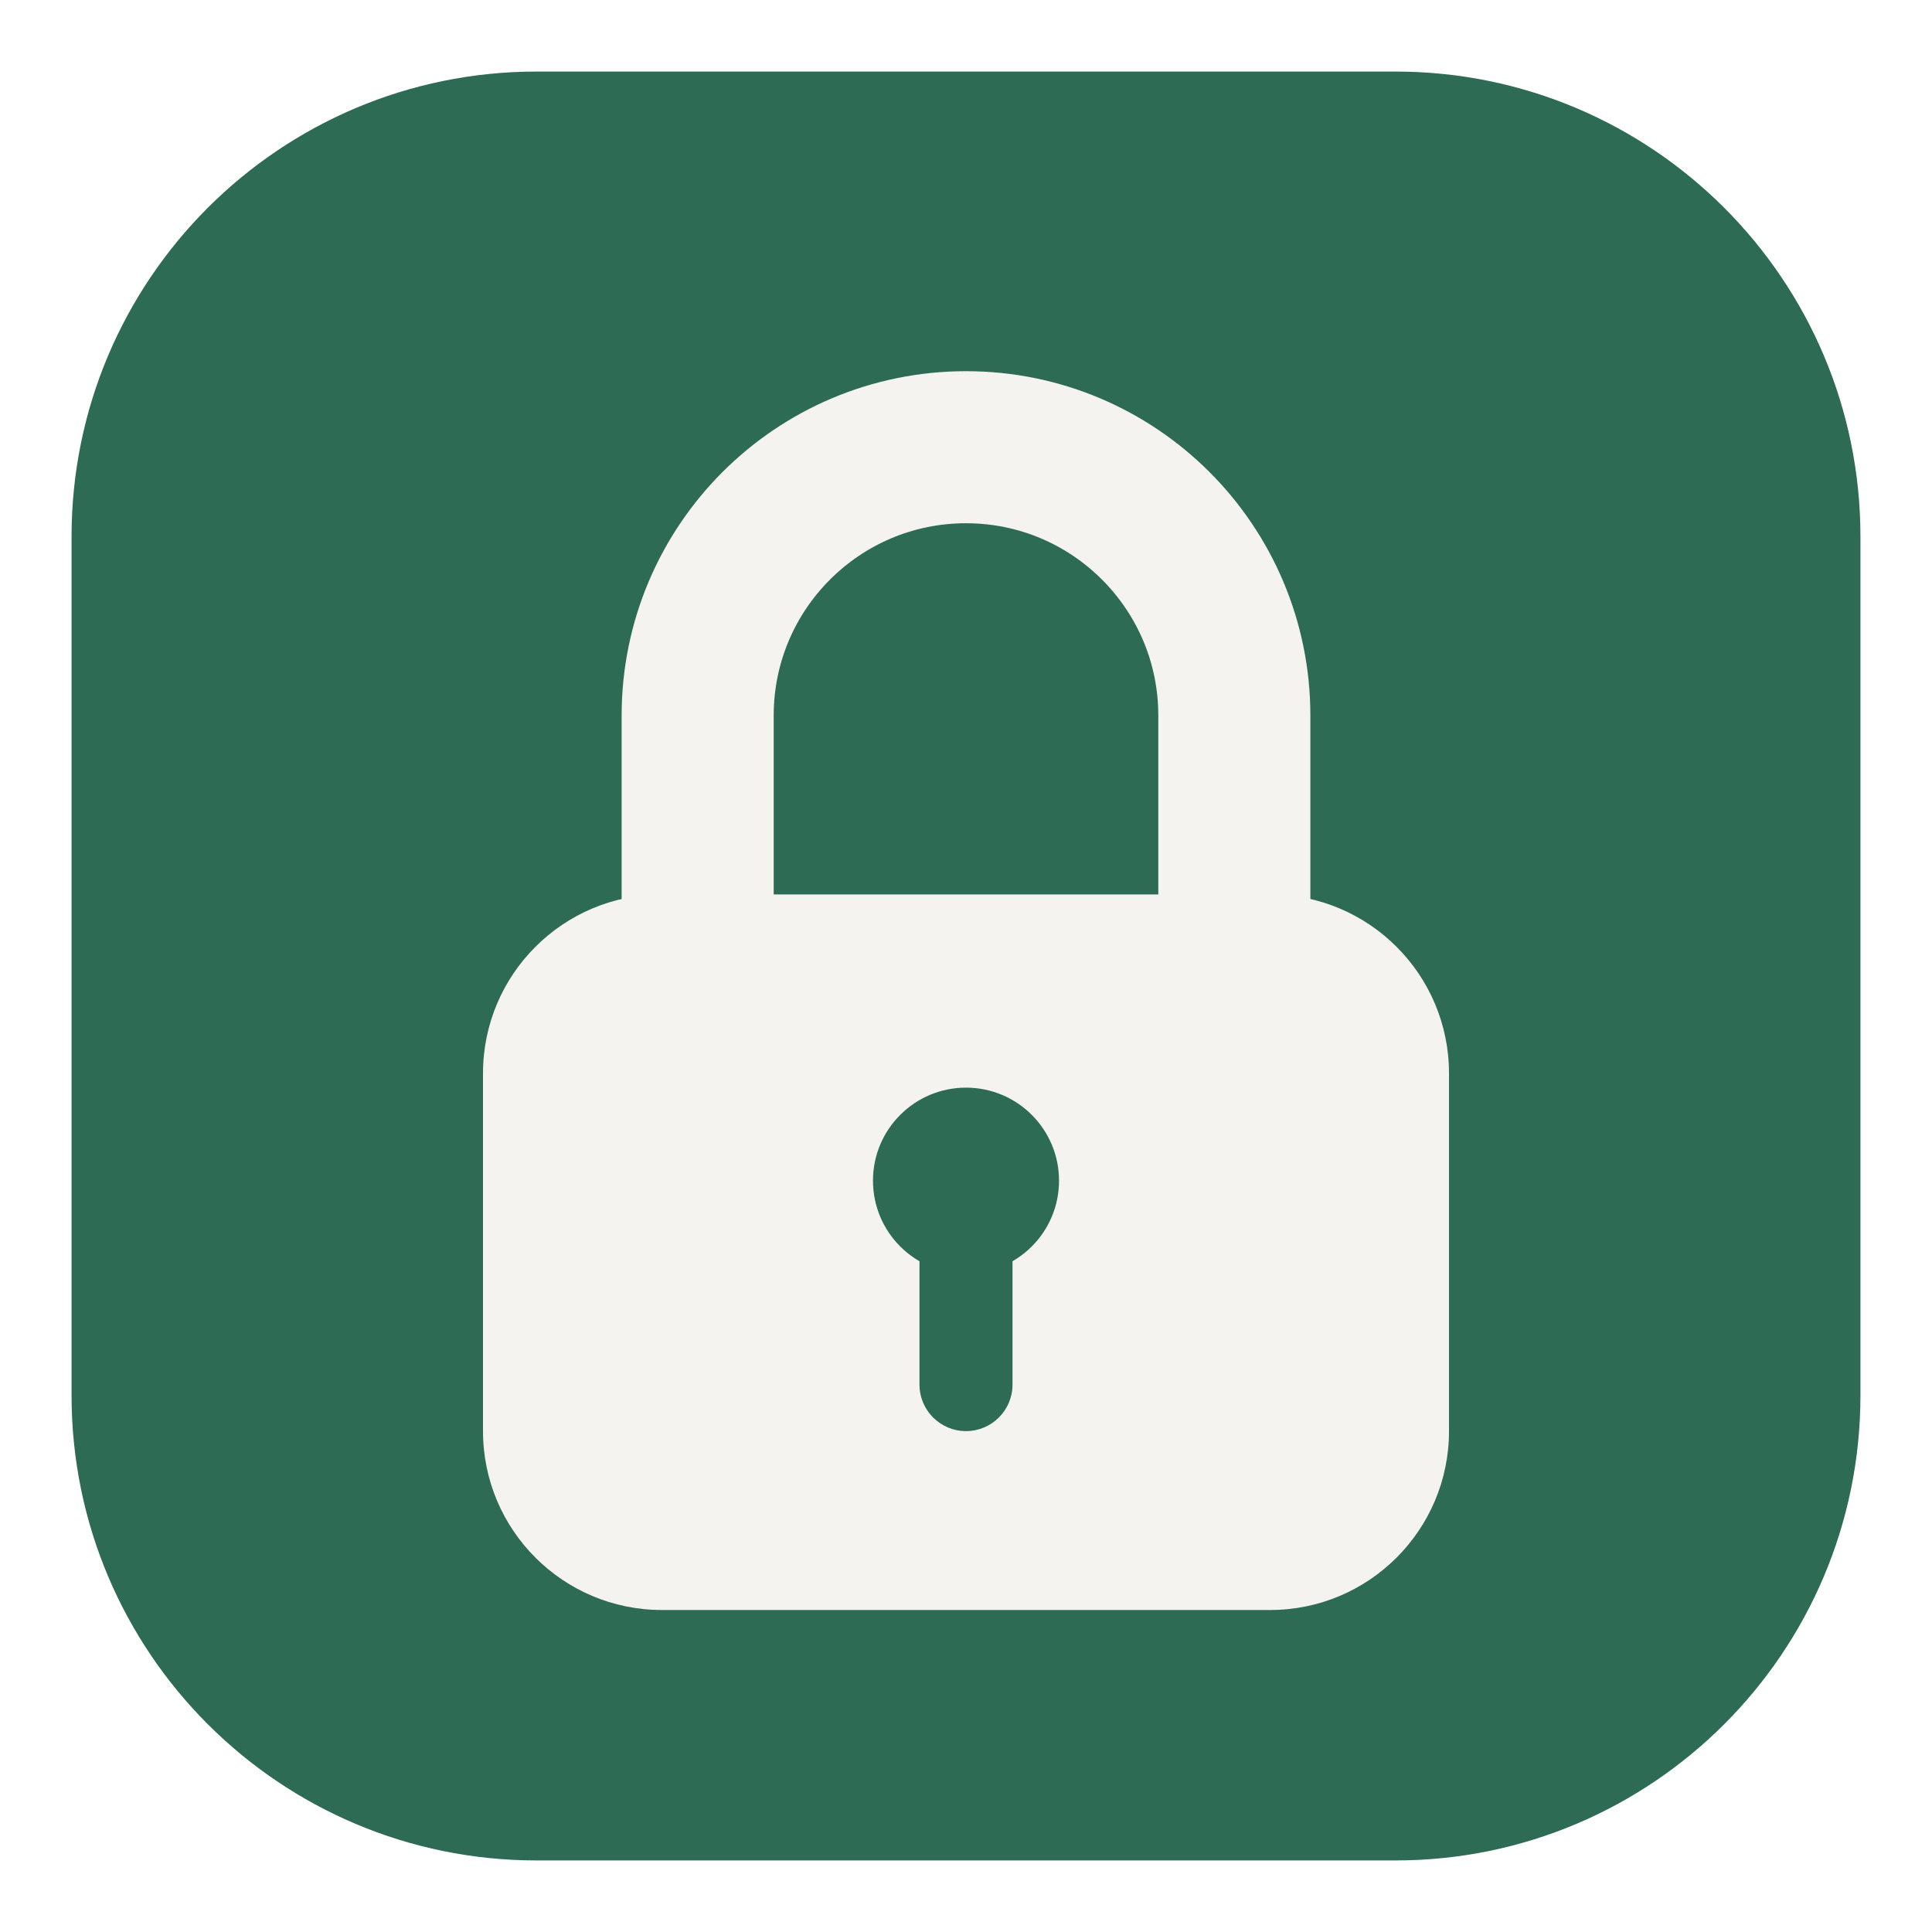
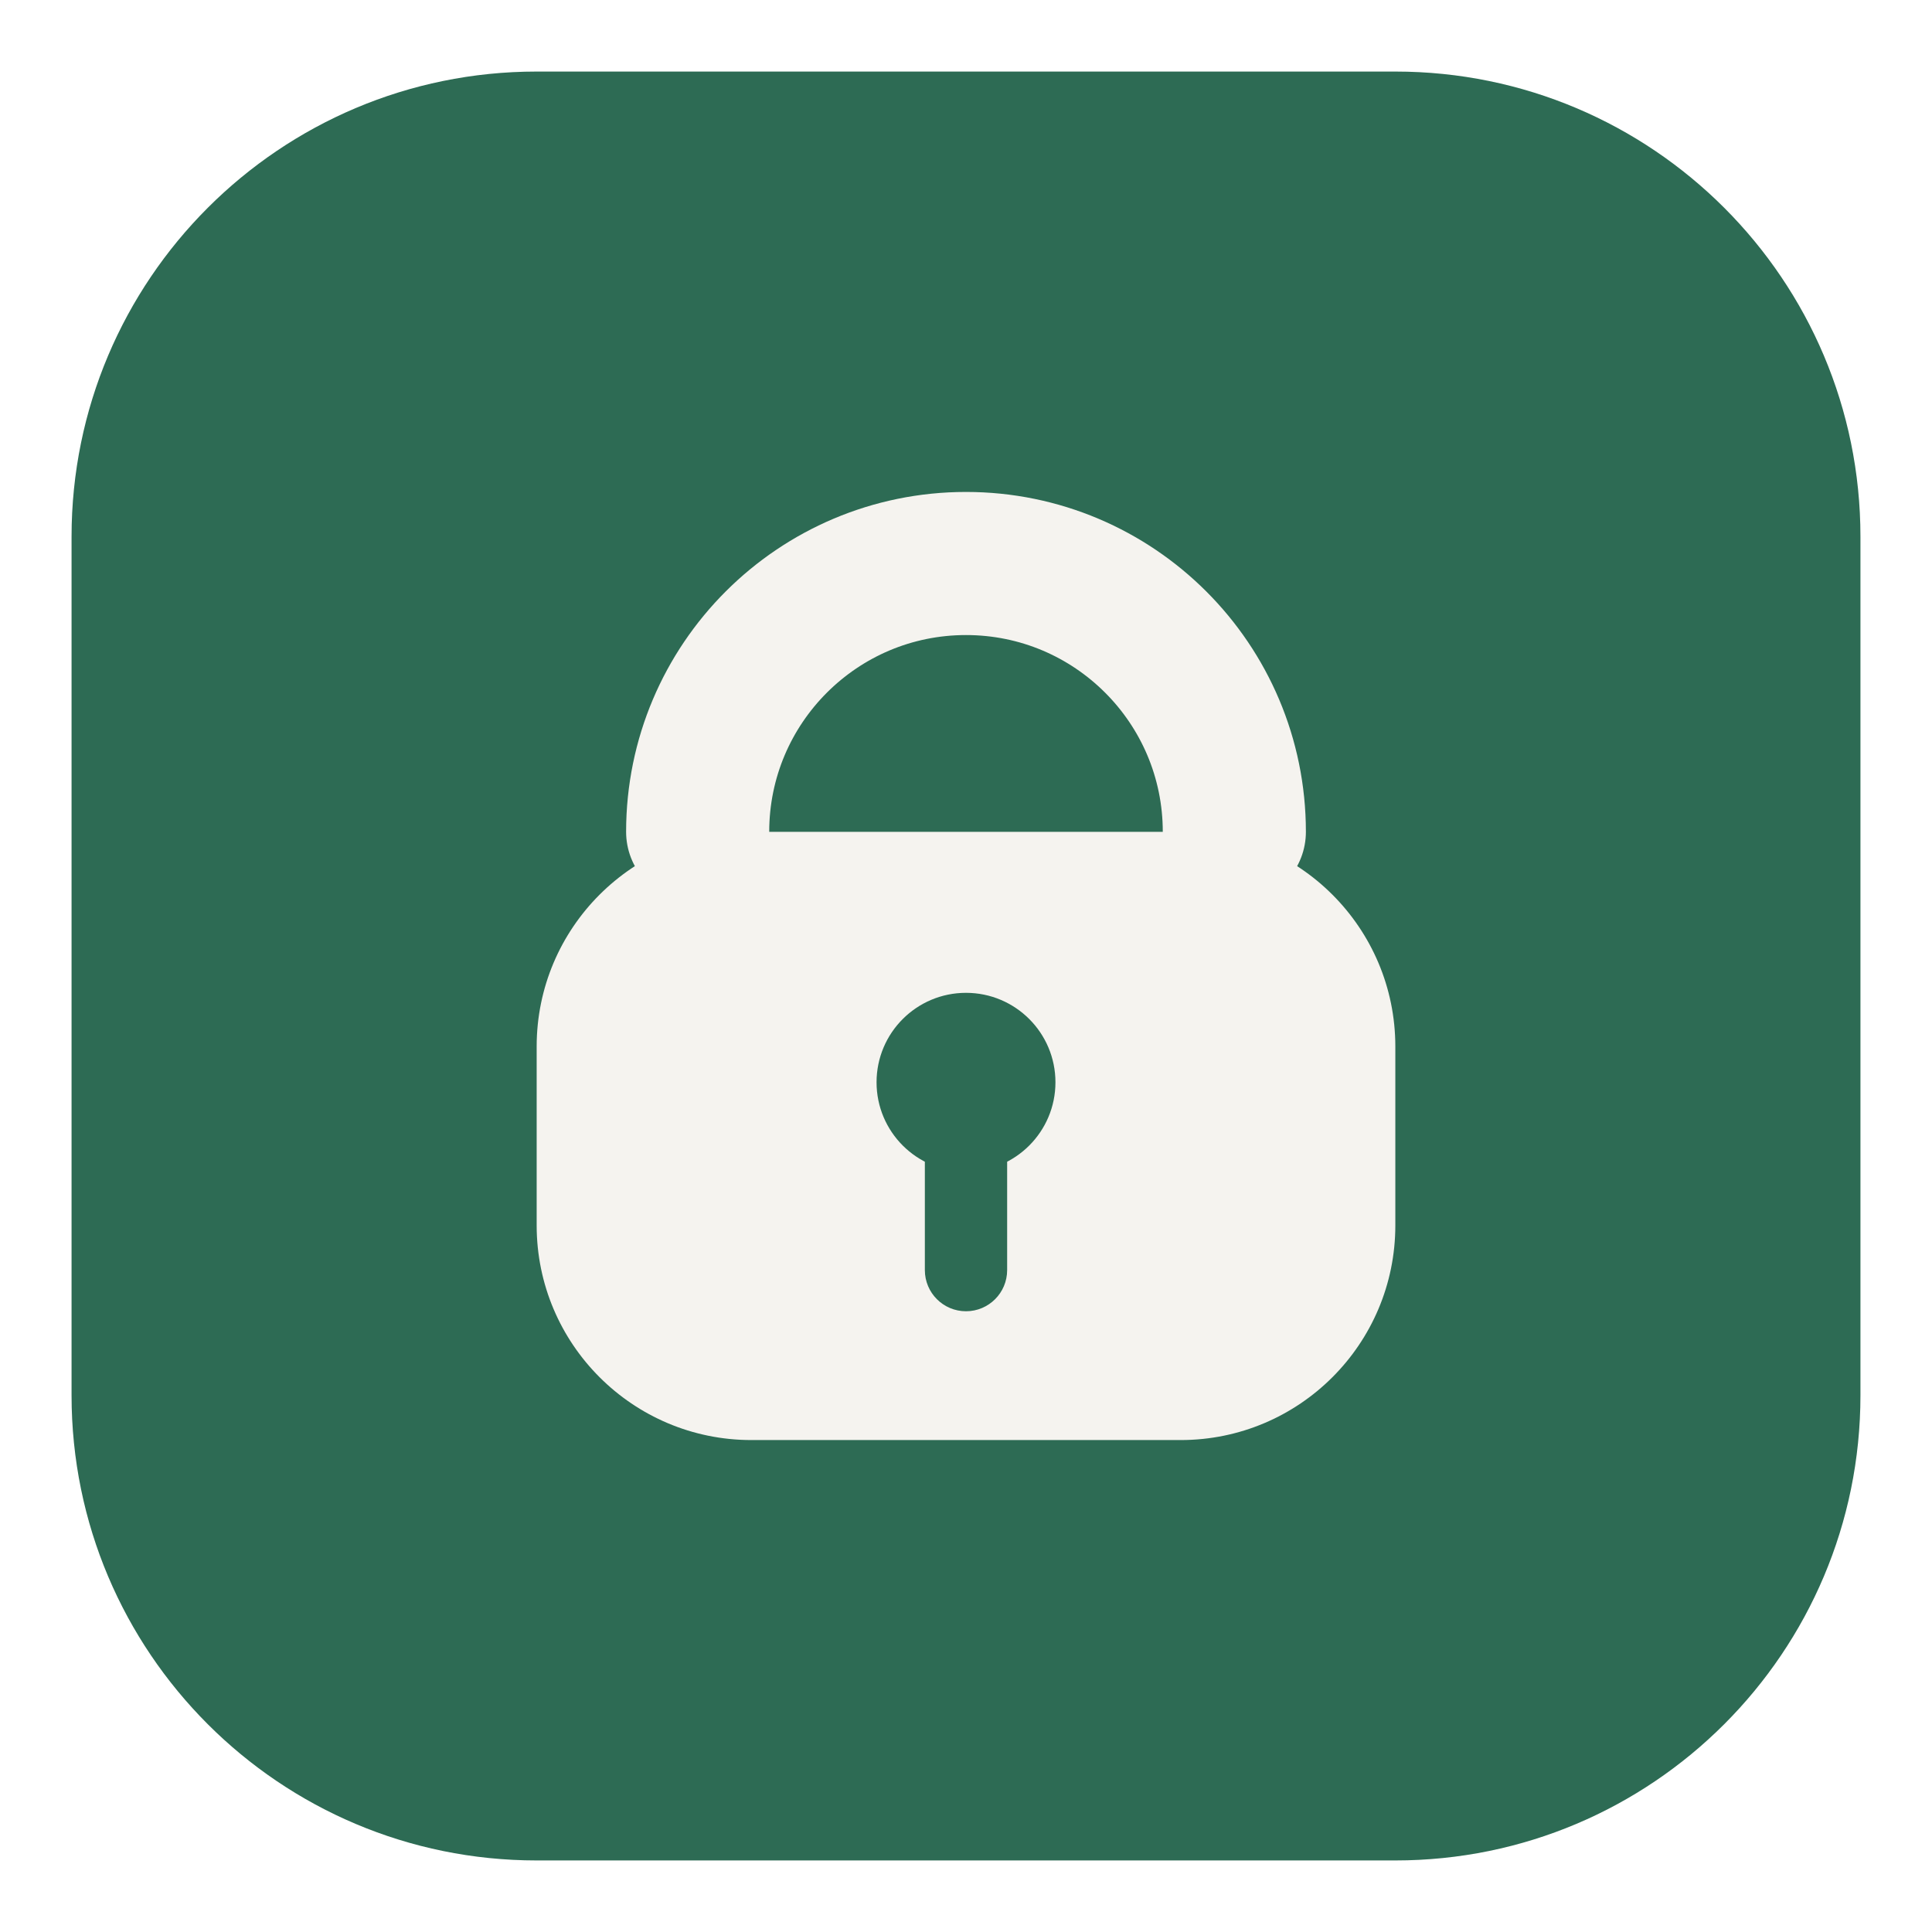
<svg xmlns="http://www.w3.org/2000/svg" viewBox="0 0 108 108">
  <rect x="4" y="4" width="100" height="100" rx="26" fill="#2D6B54" />
-   <path d="M39 52V40a15 15 0 0 1 30 0v12" fill="none" stroke="#F5F3EF" stroke-width="8.5" stroke-linecap="round" />
-   <rect x="27" y="50" width="54" height="40" rx="10" fill="#F5F3EF" />
-   <circle cx="54" cy="66" r="5.2" fill="#2D6B54" />
-   <rect x="51.4" y="68" width="5.2" height="12" rx="2.6" fill="#2D6B54" />
+   <path d="M39,46.5a15,15 0 0 1 30,0" fill="none" stroke="#F5F3EF" stroke-width="8" stroke-linecap="round" />
+   <path d="M42,46.5H66a12,12 0 0 1 12,12v10a12,12 0 0 1 -12,12H42a12,12 0 0 1 -12,-12v-10a12,12 0 0 1 12,-12z" fill="#F5F3EF" />
+   <path d="M54,55.5a5,5 0 1 1 0,10a5,5 0 1 1 0,-10z" fill="#2D6B54" />
+   <path d="M54,62.5a2.3,2.3 0 0 1 2.3,2.3v6.2a2.3,2.3 0 0 1 -4.6,0v-6.2a2.3,2.3 0 0 1 2.3,-2.3z" fill="#2D6B54" />
</svg>
